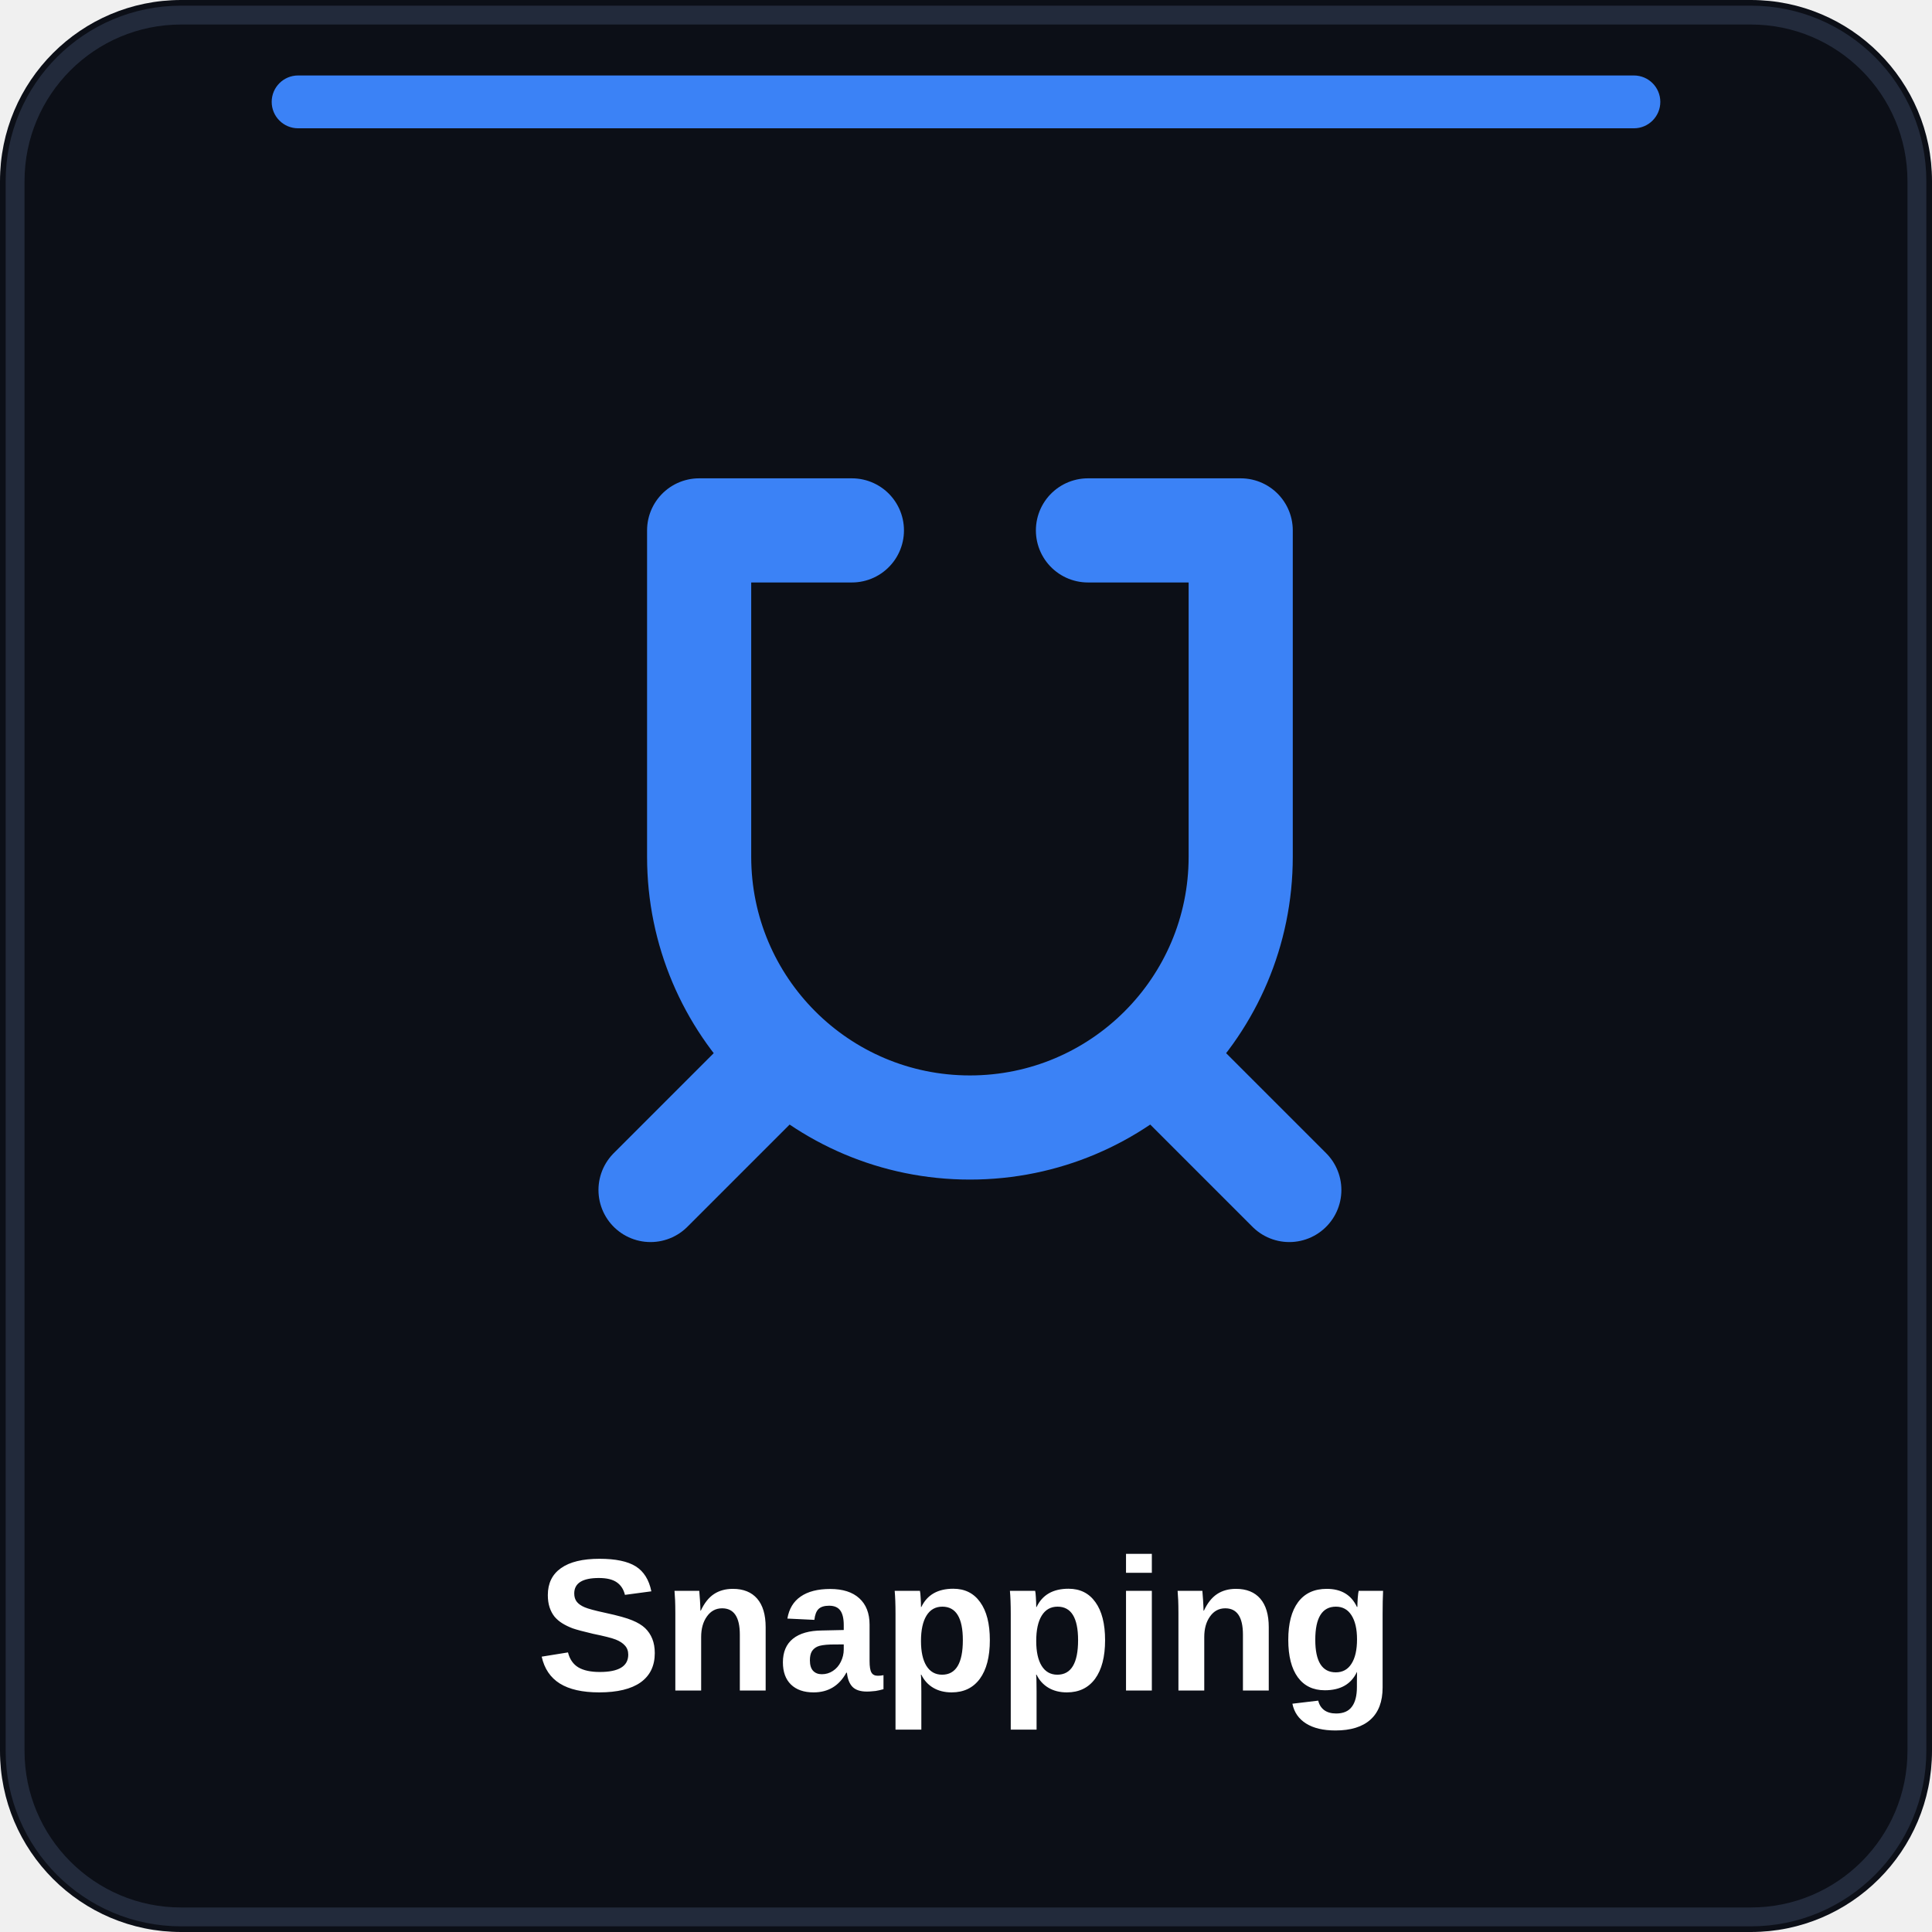
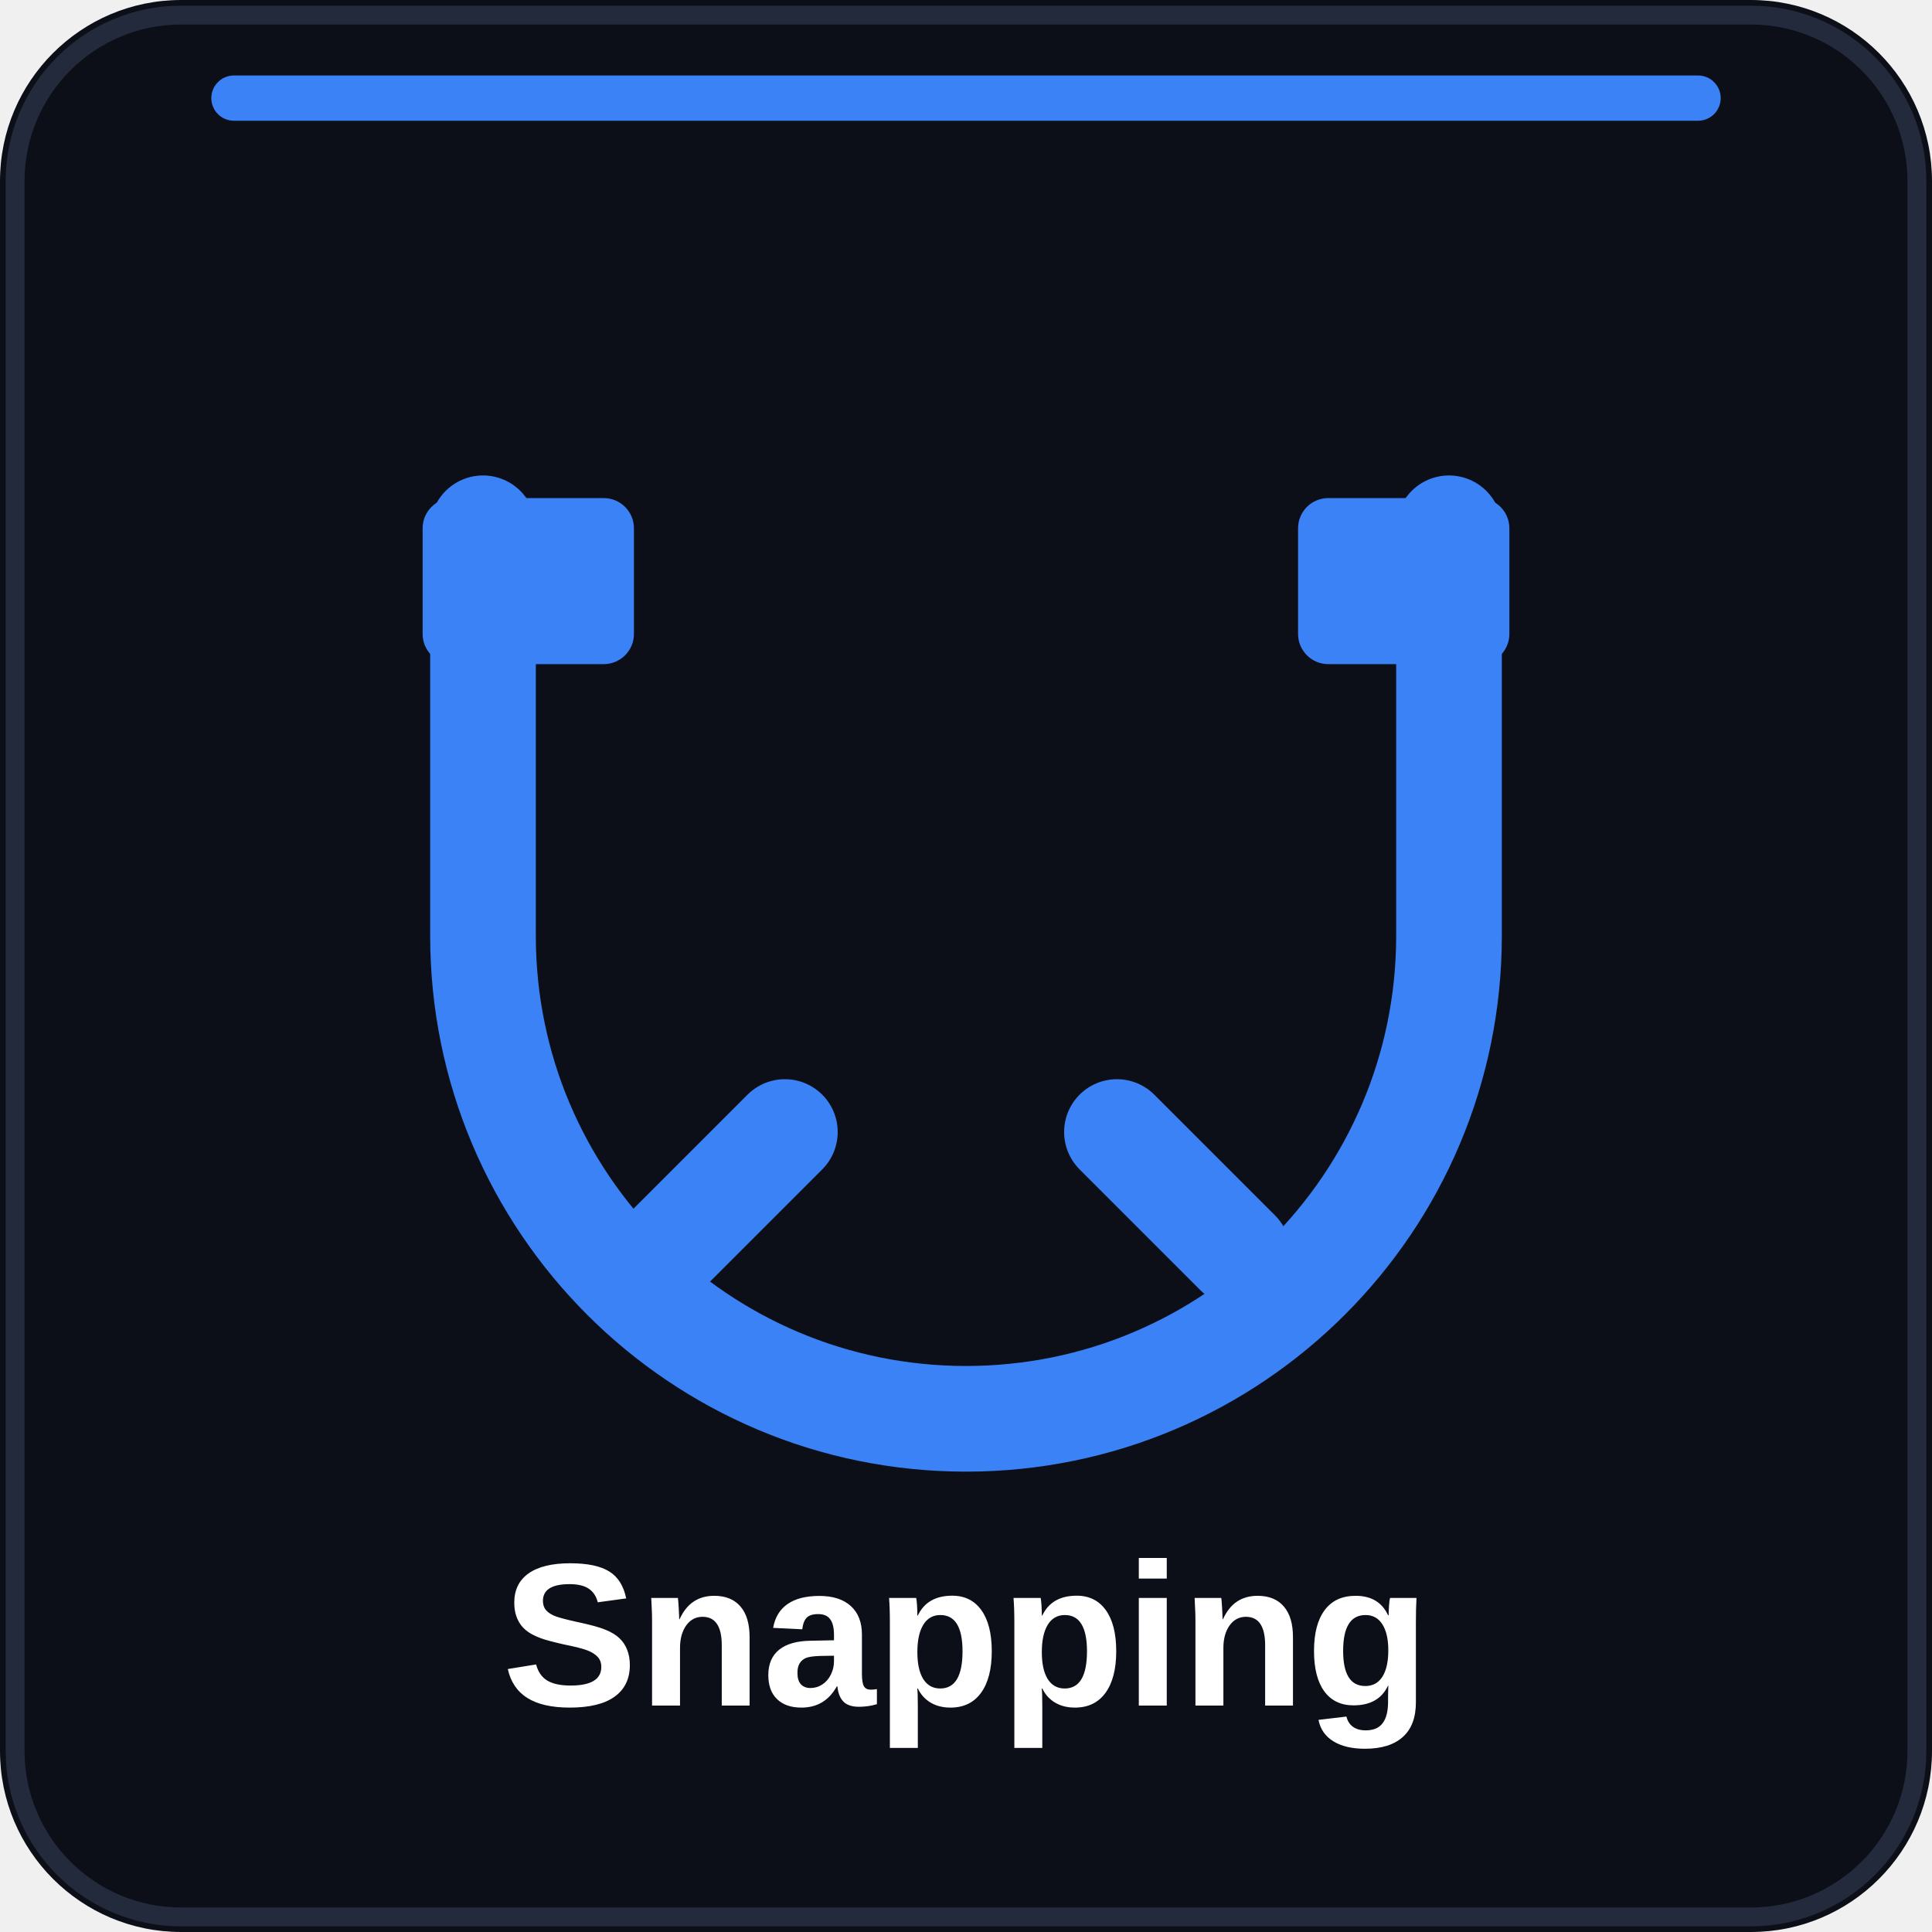
<svg xmlns="http://www.w3.org/2000/svg" width="256" height="256" viewBox="0 0 256 256">
  <rect width="256" height="256" rx="24" fill="#0C0F17" />
  <rect x="2" y="2" width="252" height="252" rx="22" fill="none" stroke="#222A3B" stroke-width="2.5" />
-   <rect x="36" y="10" width="184" height="7" rx="3.5" fill="#3B82F6" />
-   <g transform="translate(31, 16) scale(0.92)">
-     <path d="M67 59v47a39 39 0 0 0 78 0V59M67 59h22m34 0h22M78 136l-18 18m74-18 18 18" stroke="#3B82F6" stroke-width="15" stroke-linecap="round" stroke-linejoin="round" fill="none" />
+   <rect x="28" y="10" width="200" height="6" rx="3" fill="#3B82F6" />
+   <g transform="translate(22, 14) scale(1.0)">
+     <path d="M42 56v54a64 64 0 0 0 128 0V56" stroke="#3B82F6" stroke-width="14" stroke-linecap="round" stroke-linejoin="round" fill="none" />
+     <rect x="34" y="52" width="28" height="22" rx="4" fill="#3B82F6" />
+     <rect x="150" y="52" width="28" height="22" rx="4" fill="#3B82F6" />
+     <path d="M82 136l-16 16m60-16 16 16" stroke="#3B82F6" stroke-width="14" stroke-linecap="round" stroke-linejoin="round" fill="none" />
  </g>
-   <text x="128" y="224" text-anchor="middle" fill="#FFFFFF" font-family="-apple-system, BlinkMacSystemFont, Arial, sans-serif" font-size="25" font-weight="900">Snapping</text>
+   <text x="128" y="226" text-anchor="middle" fill="#FFFFFF" font-family="-apple-system, BlinkMacSystemFont, Arial, sans-serif" font-size="27" font-weight="900">Snapping</text>
</svg>
